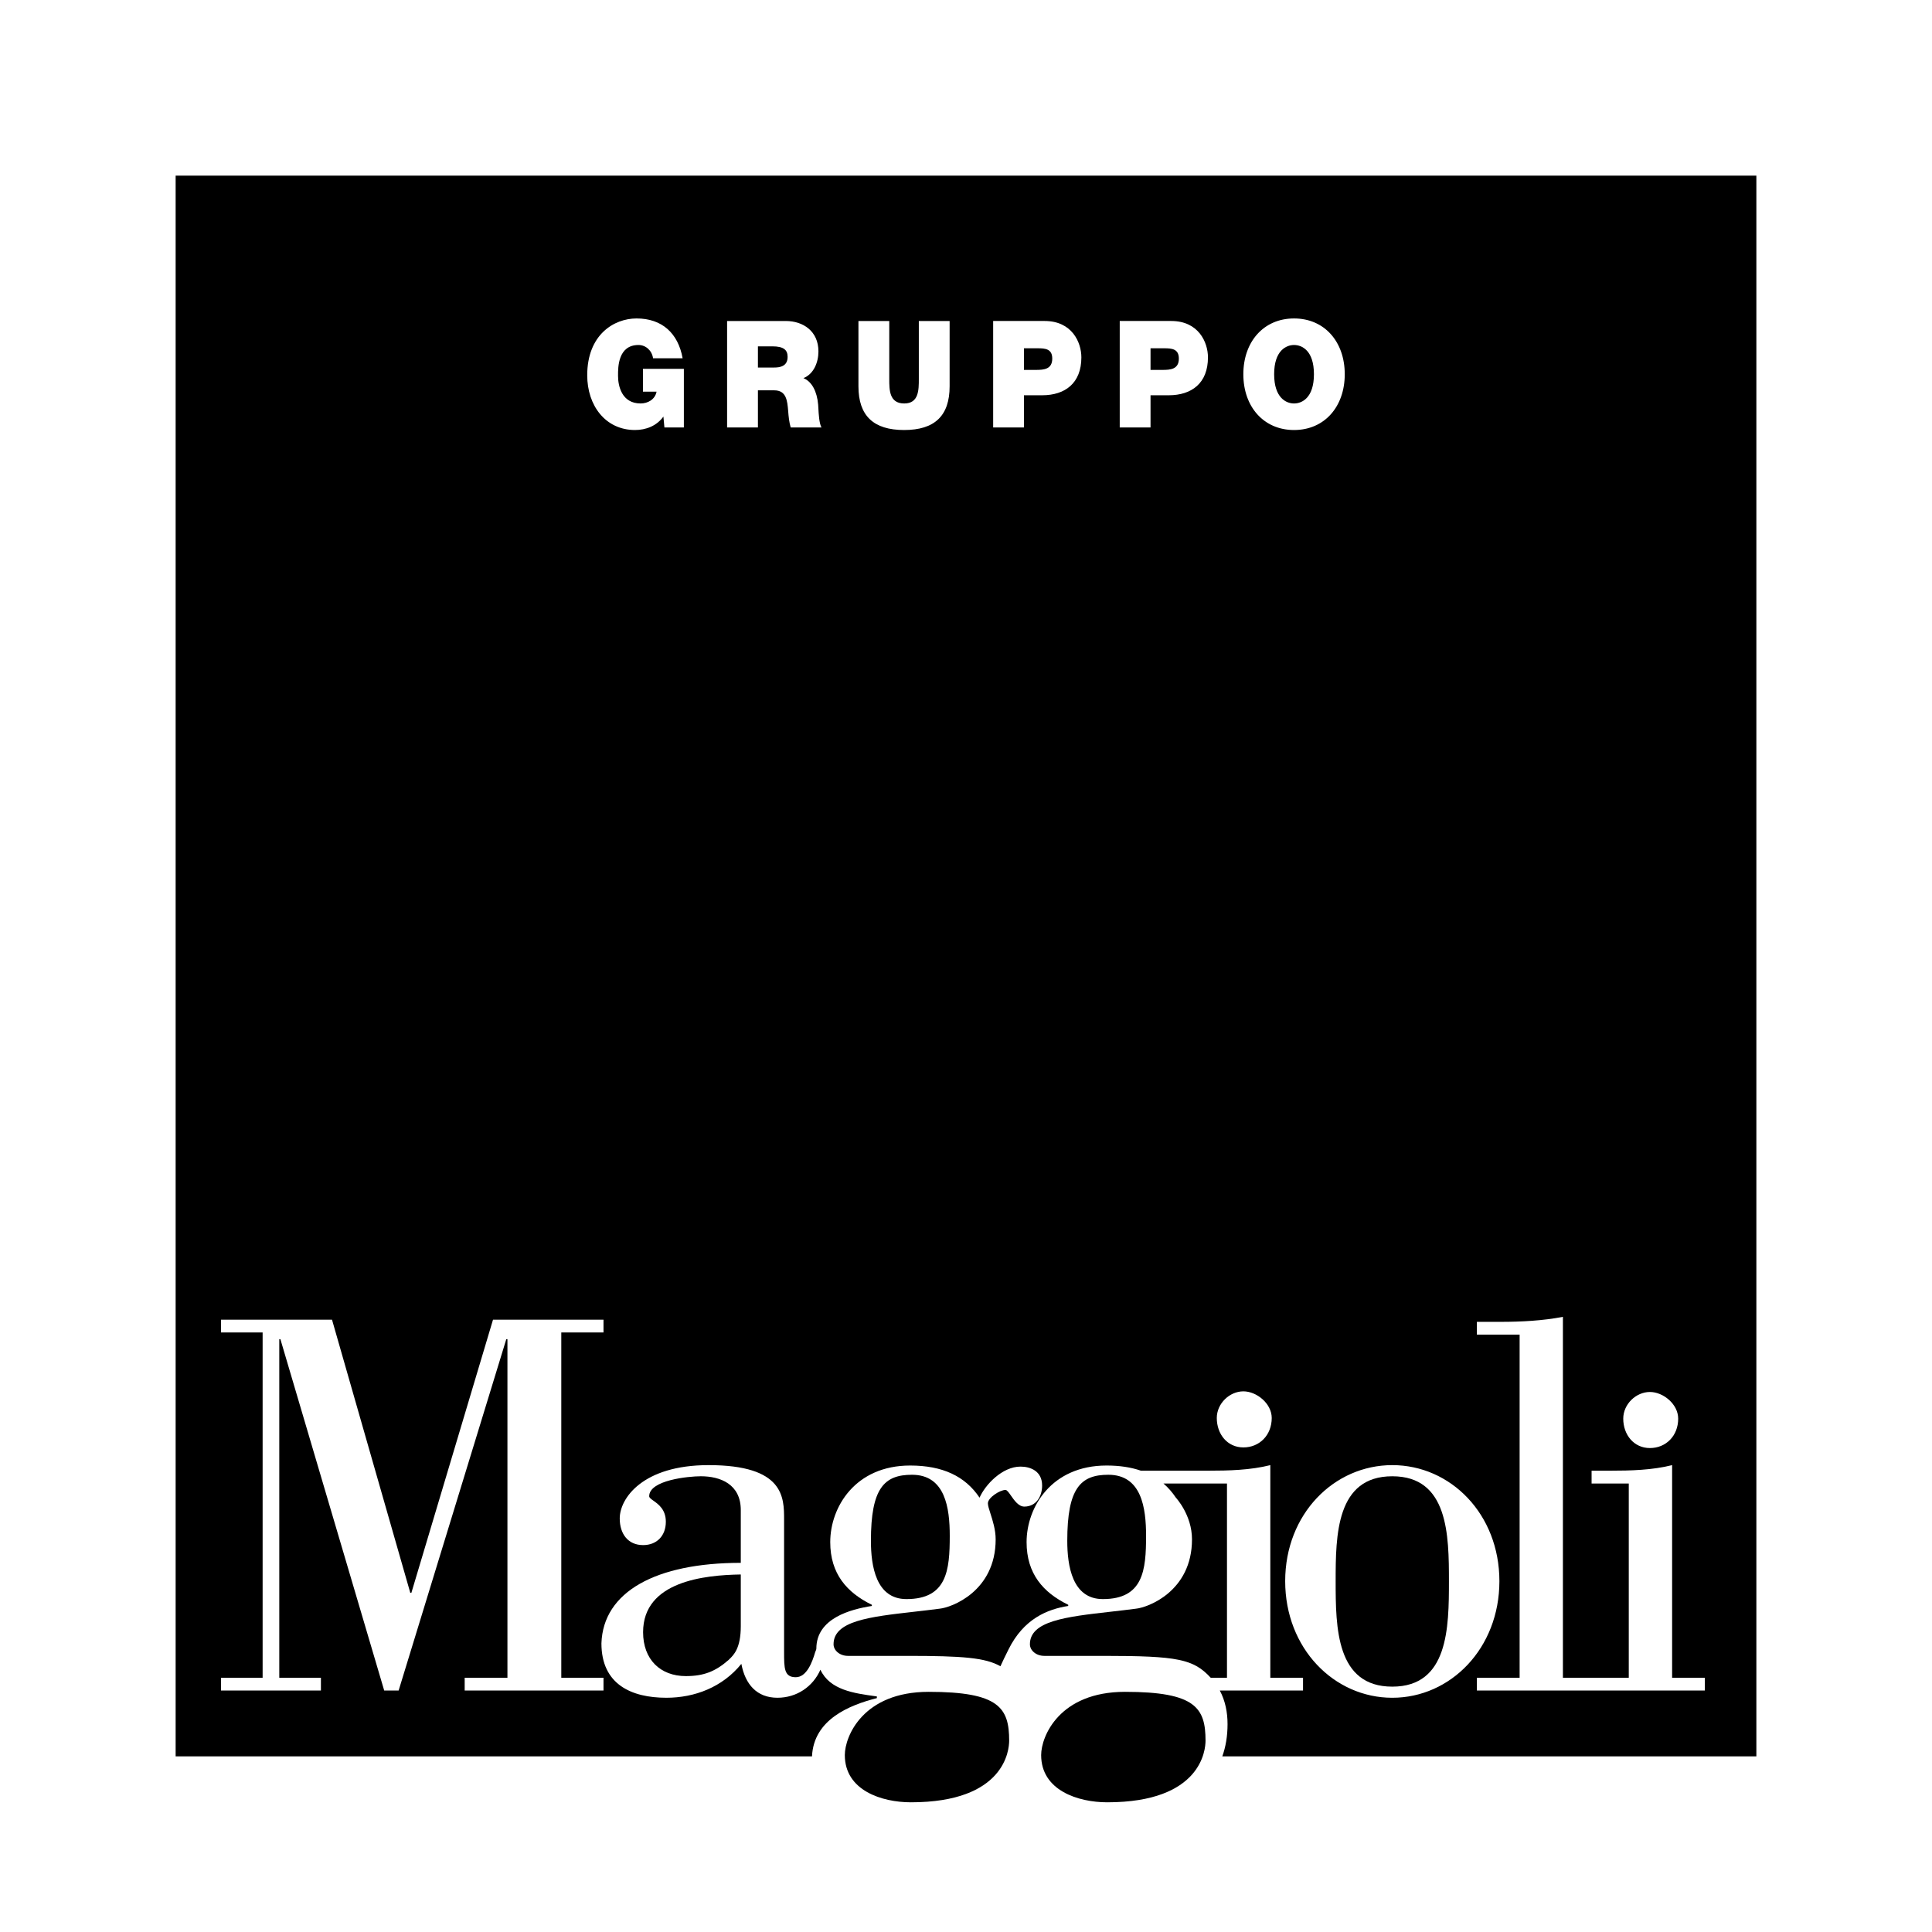
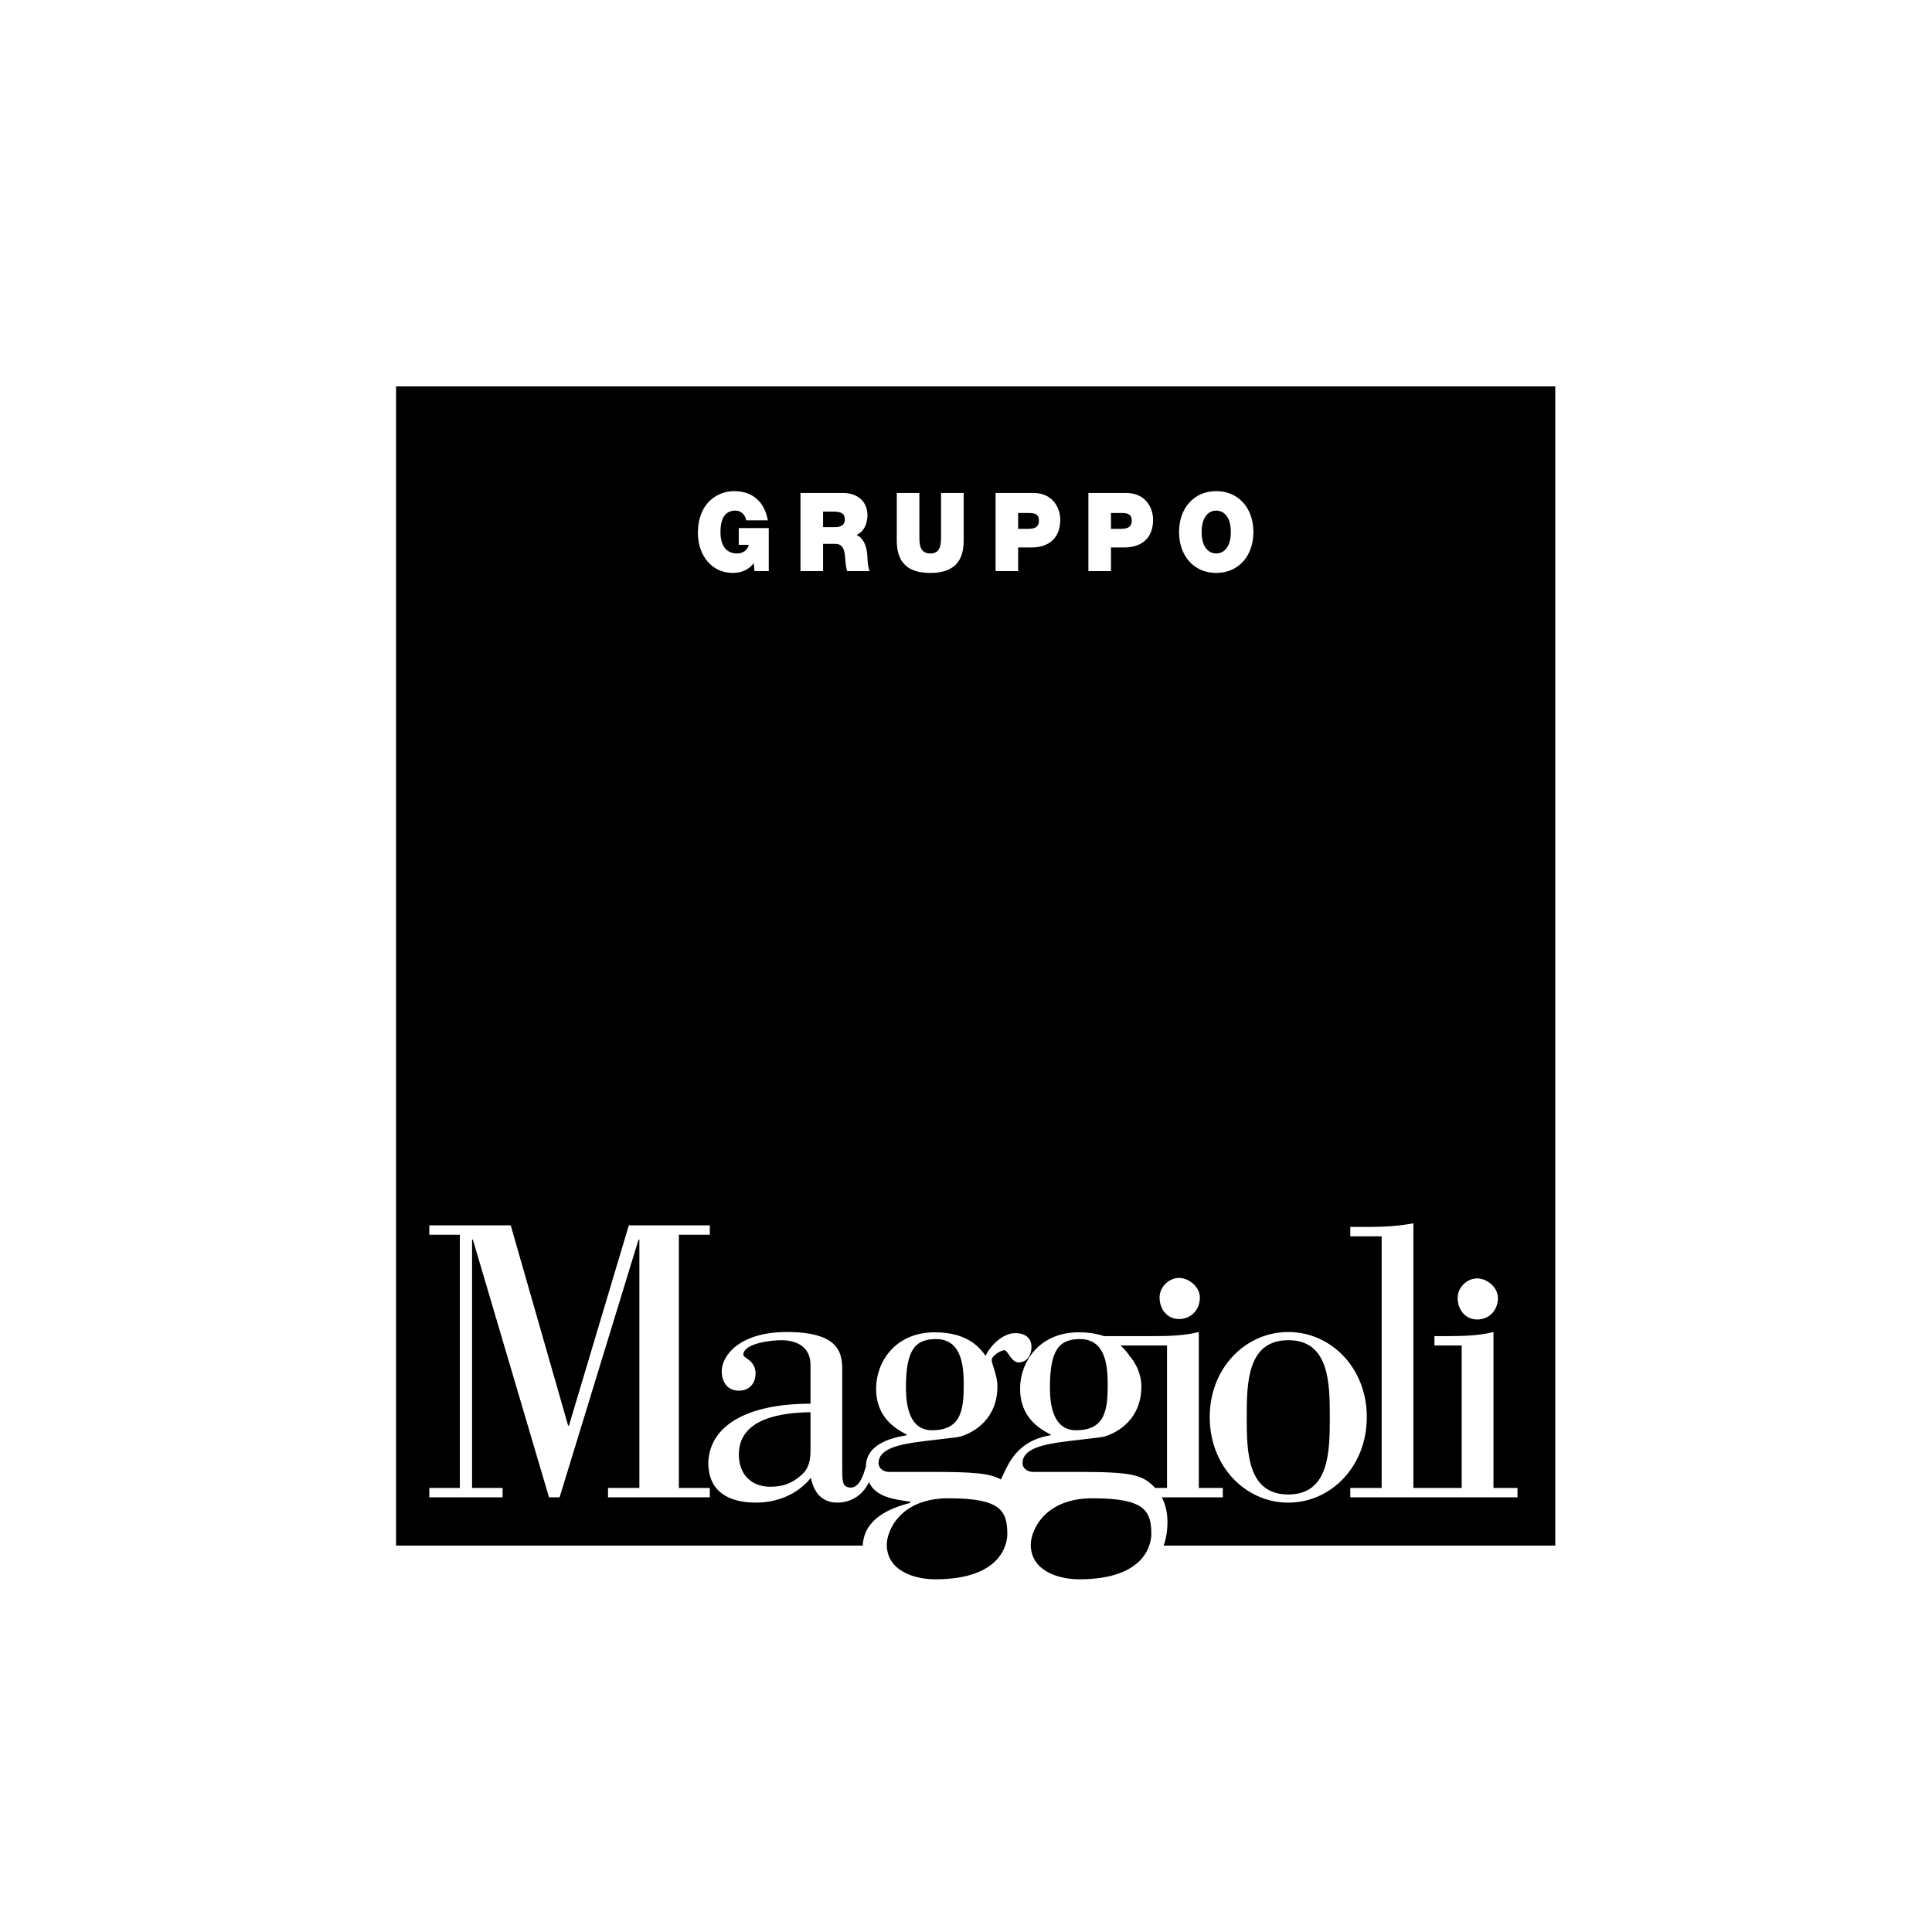
- <svg xmlns="http://www.w3.org/2000/svg" width="220" height="220" viewBox="0 0 220 220" fill="none">
-   <path d="M164.992 180.05C164.992 174.802 164.926 168.105 158.543 168.105C152.157 168.105 152.093 174.802 152.093 180.05C152.093 185.359 152.157 192.061 158.543 192.061C164.926 192.061 164.992 185.359 164.992 180.05Z" fill="black" />
-   <path d="M145.089 42.614C145.089 39.912 146.465 39.285 147.355 39.285C148.251 39.285 149.62 39.912 149.62 42.614C149.62 45.313 148.251 45.944 147.355 45.944C146.465 45.944 145.089 45.313 145.089 42.614Z" fill="black" />
-   <path d="M132.576 39.659H131.013V42.122H132.371C133.278 42.122 134.238 42.054 134.238 40.831C134.238 39.727 133.432 39.659 132.576 39.659Z" fill="black" />
-   <path d="M118.162 39.659H116.598V42.122H117.957C118.865 42.122 119.822 42.054 119.822 40.831C119.822 39.727 119.025 39.659 118.162 39.659Z" fill="black" />
-   <path d="M87.946 39.439H86.306V41.851H88.14C88.792 41.851 89.686 41.73 89.686 40.644C89.686 39.881 89.287 39.439 87.946 39.439Z" fill="black" />
-   <path fill-rule="evenodd" clip-rule="evenodd" d="M20 20H200V200H139.186C139.57 198.926 139.783 197.708 139.783 196.334C139.783 194.966 139.52 193.668 138.902 192.504H148.378V191.048H144.653V166.837C142.373 167.409 139.908 167.47 137.568 167.47H129.916C128.78 167.077 127.477 166.882 125.999 166.882C119.743 166.882 116.899 171.619 116.899 175.603C116.899 179.208 118.795 181.353 121.641 182.74V182.873C119.239 183.249 116.563 184.351 114.84 187.826C114.476 188.558 114.167 189.191 113.92 189.739C112.199 188.759 109.609 188.558 103.325 188.558H96.562C95.614 188.558 94.918 187.929 94.918 187.234C94.918 184.575 99.033 184.107 104.064 183.535L104.065 183.535C105.015 183.427 105.998 183.315 106.992 183.184C108.321 183.059 113.377 181.228 113.377 175.287C113.377 174.198 113.042 173.156 112.785 172.355C112.624 171.854 112.493 171.447 112.493 171.182C112.493 170.542 113.861 169.662 114.494 169.662C114.669 169.662 114.872 169.954 115.12 170.308C115.503 170.858 115.991 171.558 116.642 171.558C117.972 171.558 118.668 170.42 118.668 169.159C118.668 167.513 117.336 167.004 116.205 167.004C114.115 167.004 112.179 169.089 111.543 170.542C109.899 168.081 107.308 166.882 103.643 166.882C97.385 166.882 94.541 171.619 94.541 175.603C94.541 179.208 96.437 181.353 99.279 182.74V182.873C96.88 183.249 92.959 184.265 92.959 187.735C92.959 187.82 92.926 187.893 92.889 187.973C92.866 188.024 92.841 188.079 92.823 188.141C92.51 189.215 91.877 190.987 90.616 190.987C89.285 190.987 89.285 189.974 89.285 188.08V173.035C89.285 170.505 89.285 166.836 80.686 166.836C73.166 166.836 70.57 170.632 70.57 172.908C70.57 174.674 71.522 175.943 73.23 175.943C74.807 175.943 75.82 174.869 75.82 173.285C75.82 171.889 74.971 171.287 74.41 170.889C74.132 170.693 73.925 170.546 73.925 170.378C73.925 168.541 78.41 168.104 79.804 168.104C82.013 168.104 84.355 168.992 84.355 171.958V177.964C74.684 177.964 68.679 181.253 68.486 187.131C68.486 191.806 71.9 193.326 75.882 193.326C79.108 193.326 82.266 192.123 84.42 189.468C84.86 191.806 86.19 193.326 88.526 193.326C90.736 193.326 92.58 192.049 93.422 190.132C94.488 192.436 97.218 192.812 99.718 193.157L99.85 193.175V193.367C96.704 194.168 92.659 195.807 92.464 200H20V20ZM168.174 192.504V191.048H173.042V151.974H168.174V150.521H170.894C173.236 150.521 175.694 150.391 177.971 149.951V191.048L185.471 191.048V168.93H181.237V167.47H183.326C185.666 167.47 188.126 167.409 190.407 166.837V191.048H194.136V192.504L168.174 192.504ZM187.877 158.507C189.399 158.507 191.098 159.894 191.098 161.544C191.098 163.5 189.709 164.892 187.877 164.892C186.046 164.892 184.842 163.375 184.842 161.544C184.842 159.894 186.297 158.507 187.877 158.507ZM146.346 180.05C146.346 172.405 151.906 166.836 158.543 166.836C165.179 166.836 170.739 172.405 170.739 180.05C170.739 187.698 165.179 193.327 158.543 193.327C151.906 193.327 146.346 187.698 146.346 180.05ZM144.814 161.467C144.814 159.828 143.103 158.435 141.586 158.435C140.005 158.435 138.558 159.828 138.558 161.467C138.558 163.303 139.753 164.82 141.586 164.82C143.421 164.82 144.814 163.425 144.814 161.467ZM25.164 150.275V151.731H29.906V191.048H25.164V192.504H36.543V191.048H31.802V152.49H31.928L43.75 192.504H45.392L57.654 152.49H57.783V191.048H52.914V192.504H68.721V191.048H63.915V151.731H68.721V150.275H56.14L46.845 181.377H46.72L37.807 150.275H25.164ZM75.658 48.677H77.873V42.002H73.215V44.6H74.764C74.588 45.501 73.759 45.943 72.947 45.943C70.808 45.943 70.378 43.955 70.378 42.818L70.378 42.742C70.375 41.832 70.369 39.285 72.707 39.285C73.535 39.285 74.237 39.912 74.365 40.798H77.732C77.221 37.944 75.386 36.263 72.486 36.263C69.915 36.263 66.868 38.111 66.868 42.733C66.868 46.181 68.944 48.966 72.308 48.966C73.552 48.966 74.764 48.509 75.544 47.437L75.658 48.677ZM141.581 42.614C141.581 46.317 143.896 48.967 147.355 48.967C150.819 48.967 153.129 46.317 153.129 42.614C153.129 38.91 150.819 36.263 147.355 36.263C143.896 36.263 141.581 38.91 141.581 42.614ZM131.013 48.677H127.505V36.552H133.374C136.469 36.552 137.552 38.963 137.552 40.696C137.552 43.632 135.702 45.009 133.084 45.009H131.013V48.677ZM116.598 48.677H113.093V36.552H118.961C122.053 36.552 123.137 38.963 123.137 40.696C123.137 43.632 121.287 45.009 118.674 45.009H116.598V48.677ZM86.306 48.677H82.796V36.553H89.478C91.47 36.553 93.196 37.723 93.196 40.015C93.196 41.273 92.652 42.598 91.488 43.057C92.444 43.446 93.036 44.567 93.164 46.08C93.172 46.186 93.179 46.319 93.188 46.47C93.225 47.161 93.283 48.217 93.545 48.677H90.037C89.861 48.066 89.797 47.438 89.751 46.808L89.75 46.797C89.654 45.646 89.554 44.448 88.17 44.448H86.306V48.677ZM104.628 36.553H108.135V43.988C108.135 47.352 106.428 48.967 102.954 48.967C99.475 48.967 97.752 47.352 97.752 43.988V36.553H101.262V43.16C101.262 44.398 101.262 45.944 102.969 45.944C104.628 45.944 104.628 44.398 104.628 43.16V36.553Z" fill="black" />
-   <path d="M83.061 188.928C83.572 188.429 84.355 187.665 84.355 185.168V179.289C80.247 179.353 73.23 180.051 73.23 185.862C73.23 188.965 75.188 190.86 78.097 190.86C80.119 190.86 81.448 190.348 82.966 189.021C82.996 188.991 83.027 188.96 83.06 188.929L83.061 188.928Z" fill="black" />
-   <path d="M139.718 191.048H137.865C135.901 188.921 134.128 188.558 125.688 188.558H118.92C117.972 188.558 117.278 187.929 117.278 187.234C117.278 184.575 121.391 184.107 126.422 183.535C127.372 183.427 128.355 183.315 129.349 183.184C130.679 183.059 135.734 181.228 135.734 175.287C135.734 172.499 133.899 170.542 133.899 170.542C133.487 169.926 133.017 169.389 132.485 168.93H139.718V191.048Z" fill="black" />
-   <path d="M118.558 199.854C118.558 203.897 122.793 205.231 126.082 205.231C136.832 205.231 137.276 199.226 137.276 198.215C137.276 194.483 136.137 192.652 128.107 192.652C120.647 192.652 118.558 197.706 118.558 199.854Z" fill="black" />
-   <path d="M121.532 175.454C121.532 169.451 123.052 167.934 126.208 167.934C130.003 167.934 130.505 171.725 130.505 174.889C130.505 178.807 130.189 182.091 125.581 182.091C122.097 182.091 121.532 178.3 121.532 175.454Z" fill="black" />
-   <path d="M103.727 205.231C100.436 205.231 96.201 203.897 96.201 199.854C96.201 197.706 98.287 192.652 105.748 192.652C113.772 192.652 114.915 194.483 114.915 198.215C114.915 199.226 114.471 205.231 103.727 205.231Z" fill="black" />
-   <path d="M103.849 167.934C100.69 167.934 99.173 169.451 99.173 175.454C99.173 178.3 99.741 182.091 103.216 182.091C107.834 182.091 108.15 178.807 108.15 174.889C108.15 171.725 107.645 167.934 103.849 167.934Z" fill="black" />
+ <svg xmlns="http://www.w3.org/2000/svg" width="100" height="100" viewBox="0 0 100 100" fill="none">
+   <path d="M68.831 73.35C68.831 71.6 68.808 69.368 66.681 69.368C64.552 69.368 64.531 71.6 64.531 73.35C64.531 75.12 64.552 77.354 66.681 77.354C68.808 77.354 68.831 75.12 68.831 73.35Z" fill="black" />
+   <path d="M62.197 27.538C62.197 26.637 62.655 26.428 62.952 26.428C63.25 26.428 63.707 26.637 63.707 27.538C63.707 28.438 63.25 28.648 62.952 28.648C62.655 28.648 62.197 28.438 62.197 27.538Z" fill="black" />
+   <path d="M58.025 26.553H57.504V27.374H57.957C58.259 27.374 58.579 27.351 58.579 26.944C58.579 26.576 58.31 26.553 58.025 26.553Z" fill="black" />
+   <path d="M53.221 26.553H52.699V27.374H53.152C53.455 27.374 53.774 27.351 53.774 26.944C53.774 26.576 53.508 26.553 53.221 26.553Z" fill="black" />
+   <path d="M43.149 26.48H42.602V27.284H43.213C43.431 27.284 43.729 27.243 43.729 26.881C43.729 26.627 43.596 26.48 43.149 26.48Z" fill="black" />
+   <path fill-rule="evenodd" clip-rule="evenodd" d="M20.5 20H80.5V80H60.229C60.357 79.642 60.428 79.236 60.428 78.778C60.428 78.322 60.34 77.889 60.134 77.501H63.293V77.016H62.051V68.946C61.291 69.136 60.469 69.157 59.689 69.157H57.139C56.76 69.025 56.326 68.961 55.833 68.961C53.748 68.961 52.8 70.54 52.8 71.868C52.8 73.069 53.431 73.784 54.38 74.247V74.291C53.58 74.416 52.688 74.784 52.113 75.942C51.992 76.186 51.889 76.397 51.807 76.58C51.233 76.253 50.37 76.186 48.275 76.186H46.021C45.705 76.186 45.473 75.976 45.473 75.745C45.473 74.858 46.844 74.702 48.521 74.512L48.522 74.512C48.838 74.476 49.166 74.438 49.497 74.395C49.94 74.353 51.626 73.743 51.626 71.762C51.626 71.399 51.514 71.052 51.428 70.785C51.375 70.618 51.331 70.483 51.331 70.394C51.331 70.181 51.787 69.887 51.998 69.887C52.056 69.887 52.124 69.985 52.207 70.103C52.334 70.286 52.497 70.519 52.714 70.519C53.157 70.519 53.389 70.14 53.389 69.72C53.389 69.171 52.945 69.001 52.568 69.001C51.872 69.001 51.227 69.696 51.014 70.181C50.466 69.36 49.603 68.961 48.381 68.961C46.295 68.961 45.347 70.54 45.347 71.868C45.347 73.069 45.979 73.784 46.926 74.247V74.291C46.127 74.416 44.82 74.755 44.82 75.912C44.82 75.94 44.809 75.964 44.796 75.991C44.788 76.008 44.78 76.026 44.774 76.047C44.67 76.405 44.459 76.996 44.039 76.996C43.595 76.996 43.595 76.658 43.595 76.027V71.012C43.595 70.168 43.595 68.945 40.729 68.945C38.222 68.945 37.356 70.21 37.356 70.969C37.356 71.558 37.674 71.981 38.243 71.981C38.769 71.981 39.107 71.623 39.107 71.095C39.107 70.63 38.824 70.429 38.637 70.296C38.544 70.231 38.475 70.182 38.475 70.126C38.475 69.514 39.97 69.368 40.435 69.368C41.171 69.368 41.952 69.664 41.952 70.653V72.655C38.728 72.655 36.726 73.751 36.662 75.71C36.662 77.269 37.8 77.775 39.127 77.775C40.203 77.775 41.255 77.374 41.974 76.489C42.12 77.269 42.563 77.775 43.342 77.775C44.079 77.775 44.693 77.35 44.974 76.711C45.329 77.479 46.239 77.604 47.072 77.719L47.117 77.725V77.789C46.068 78.056 44.72 78.602 44.655 80H20.5V20ZM69.891 77.501V77.016H71.514V63.992H69.891V63.507H70.798C71.579 63.507 72.398 63.464 73.157 63.317V77.016L75.657 77.016V69.643H74.246V69.157H74.942C75.722 69.157 76.542 69.136 77.302 68.946V77.016H78.545V77.501L69.891 77.501ZM76.459 66.169C76.966 66.169 77.533 66.631 77.533 67.181C77.533 67.833 77.07 68.297 76.459 68.297C75.849 68.297 75.447 67.792 75.447 67.181C75.447 66.631 75.932 66.169 76.459 66.169ZM62.615 73.35C62.615 70.802 64.469 68.945 66.681 68.945C68.893 68.945 70.746 70.802 70.746 73.35C70.746 75.899 68.893 77.776 66.681 77.776C64.469 77.776 62.615 75.899 62.615 73.35ZM62.105 67.156C62.105 66.609 61.534 66.145 61.029 66.145C60.502 66.145 60.019 66.609 60.019 67.156C60.019 67.768 60.418 68.273 61.029 68.273C61.64 68.273 62.105 67.808 62.105 67.156ZM22.221 63.425V63.91H23.802V77.016H22.221V77.501H26.014V77.016H24.434V64.163H24.476L28.417 77.501H28.964L33.051 64.163H33.094V77.016H31.471V77.501H36.74V77.016H35.138V63.91H36.74V63.425H32.547L29.448 73.792H29.407L26.436 63.425H22.221ZM39.053 29.559H39.791V27.334H38.238V28.2H38.755C38.696 28.5 38.42 28.648 38.149 28.648C37.436 28.648 37.293 27.985 37.293 27.606L37.292 27.581C37.292 27.277 37.29 26.428 38.069 26.428C38.345 26.428 38.579 26.637 38.622 26.933H39.744C39.574 25.981 38.962 25.421 37.995 25.421C37.138 25.421 36.123 26.037 36.123 27.578C36.123 28.727 36.815 29.655 37.936 29.655C38.35 29.655 38.755 29.503 39.015 29.146L39.053 29.559ZM61.027 27.538C61.027 28.772 61.798 29.655 62.952 29.655C64.106 29.655 64.876 28.772 64.876 27.538C64.876 26.303 64.106 25.421 62.952 25.421C61.798 25.421 61.027 26.303 61.027 27.538ZM57.504 29.559H56.335V25.517H58.291C59.323 25.517 59.684 26.321 59.684 26.898C59.684 27.877 59.067 28.336 58.195 28.336H57.504V29.559ZM52.699 29.559H51.531V25.517H53.487C54.518 25.517 54.879 26.321 54.879 26.898C54.879 27.877 54.262 28.336 53.392 28.336H52.699V29.559ZM42.602 29.559H41.432V25.518H43.659C44.323 25.518 44.899 25.908 44.899 26.672C44.899 27.091 44.717 27.533 44.329 27.686C44.648 27.815 44.845 28.189 44.888 28.693C44.891 28.729 44.893 28.773 44.896 28.823C44.908 29.054 44.928 29.406 45.015 29.559H43.846C43.787 29.355 43.766 29.146 43.75 28.936L43.75 28.933C43.718 28.549 43.685 28.149 43.223 28.149H42.602V29.559ZM48.709 25.517H49.879V27.996C49.879 29.117 49.309 29.656 48.151 29.656C46.992 29.656 46.417 29.117 46.417 27.996V25.517H47.587V27.72C47.587 28.133 47.587 28.648 48.156 28.648C48.709 28.648 48.709 28.133 48.709 27.72V25.517Z" fill="black" />
+   <path d="M41.52 76.309C41.691 76.143 41.952 75.888 41.952 75.056V73.096C40.582 73.118 38.243 73.35 38.243 75.287C38.243 76.322 38.896 76.953 39.866 76.953C40.54 76.953 40.983 76.783 41.489 76.34C41.499 76.33 41.509 76.32 41.52 76.31L41.52 76.309Z" fill="black" />
+   <path d="M60.406 77.016H59.788C59.134 76.307 58.543 76.186 55.729 76.186H53.473C53.157 76.186 52.926 75.976 52.926 75.745C52.926 74.858 54.297 74.702 55.974 74.512C56.291 74.476 56.618 74.438 56.95 74.395C57.393 74.353 59.078 73.743 59.078 71.762C59.078 70.833 58.466 70.181 58.466 70.181C58.329 69.975 58.172 69.796 57.995 69.643H60.406V77.016Z" fill="black" />
+   <path d="M53.353 79.951C53.353 81.299 54.764 81.744 55.861 81.744C59.444 81.744 59.592 79.742 59.592 79.405C59.592 78.161 59.212 77.551 56.536 77.551C54.049 77.551 53.353 79.235 53.353 79.951Z" fill="black" />
+   <path d="M54.344 71.818C54.344 69.817 54.851 69.311 55.903 69.311C57.168 69.311 57.335 70.575 57.335 71.63C57.335 72.936 57.23 74.03 55.694 74.03C54.532 74.03 54.344 72.767 54.344 71.818Z" fill="black" />
+   <path d="M48.409 81.744C47.312 81.744 45.9 81.299 45.9 79.951C45.9 79.235 46.596 77.551 49.083 77.551C51.758 77.551 52.138 78.161 52.138 79.405C52.138 79.742 51.99 81.744 48.409 81.744Z" fill="black" />
+   <path d="M48.45 69.311C47.397 69.311 46.891 69.817 46.891 71.818C46.891 72.767 47.08 74.03 48.239 74.03C49.778 74.03 49.883 72.936 49.883 71.63C49.883 70.575 49.715 69.311 48.45 69.311Z" fill="black" />
</svg>
